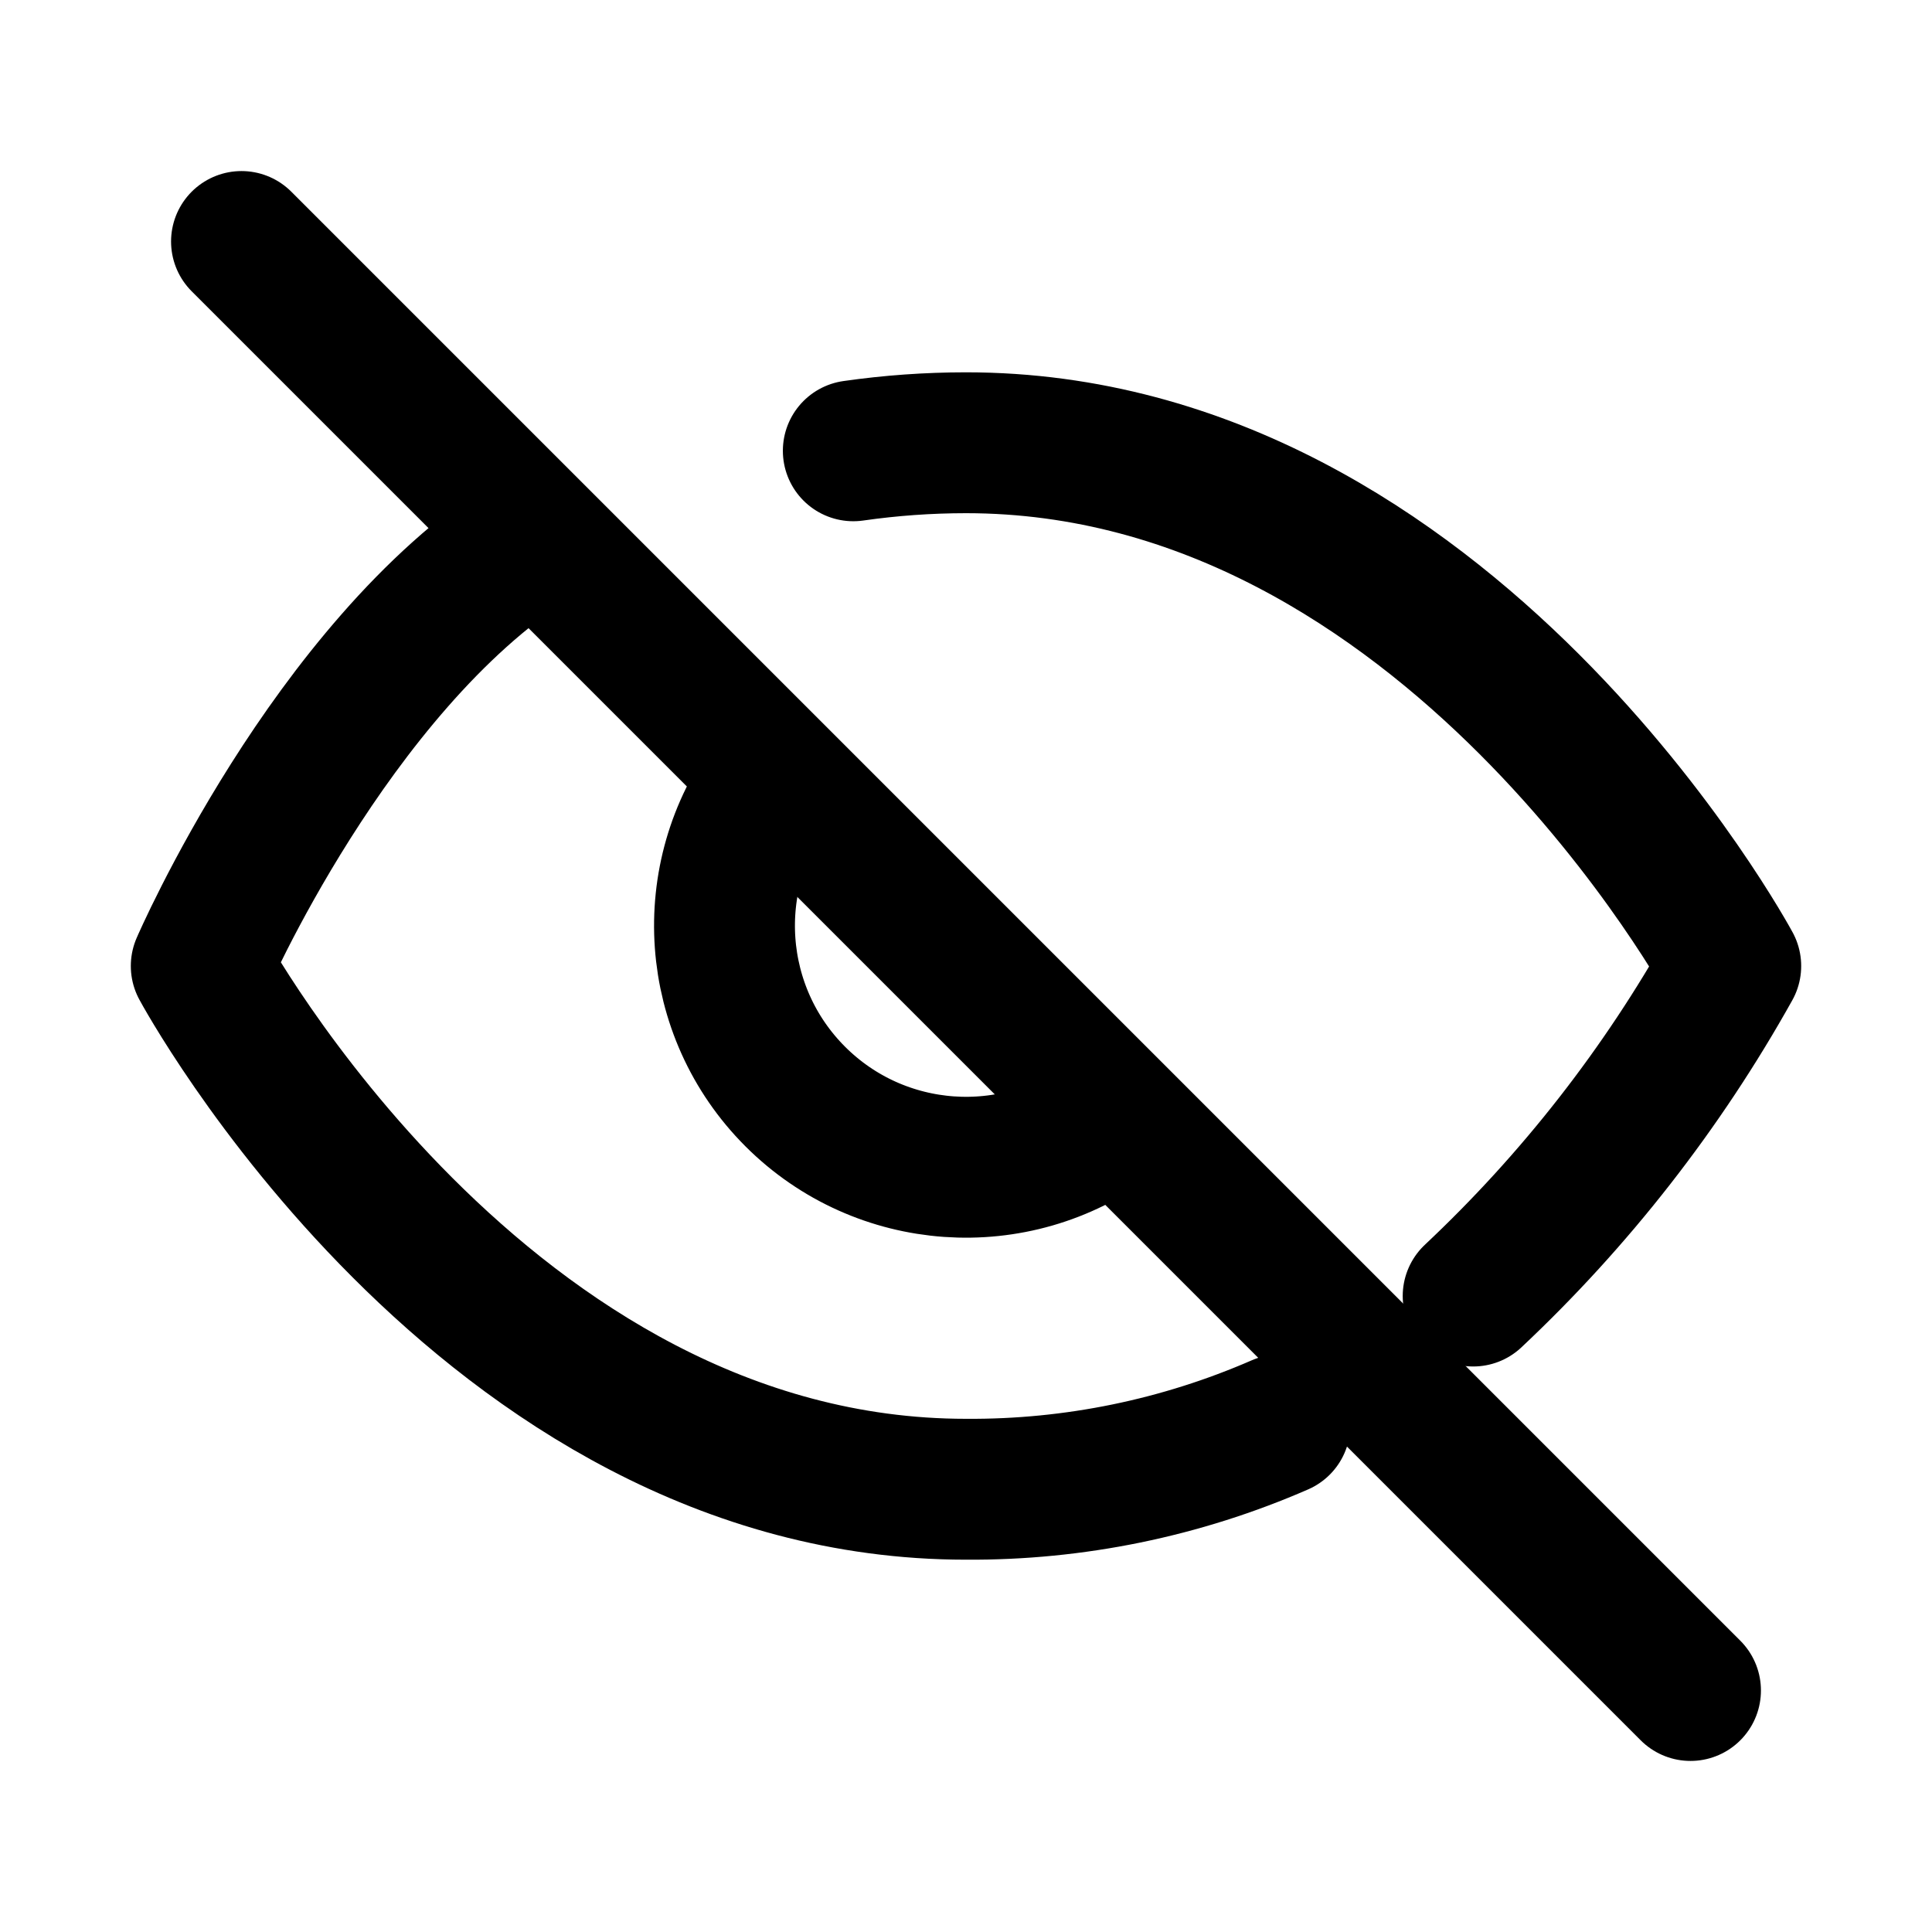
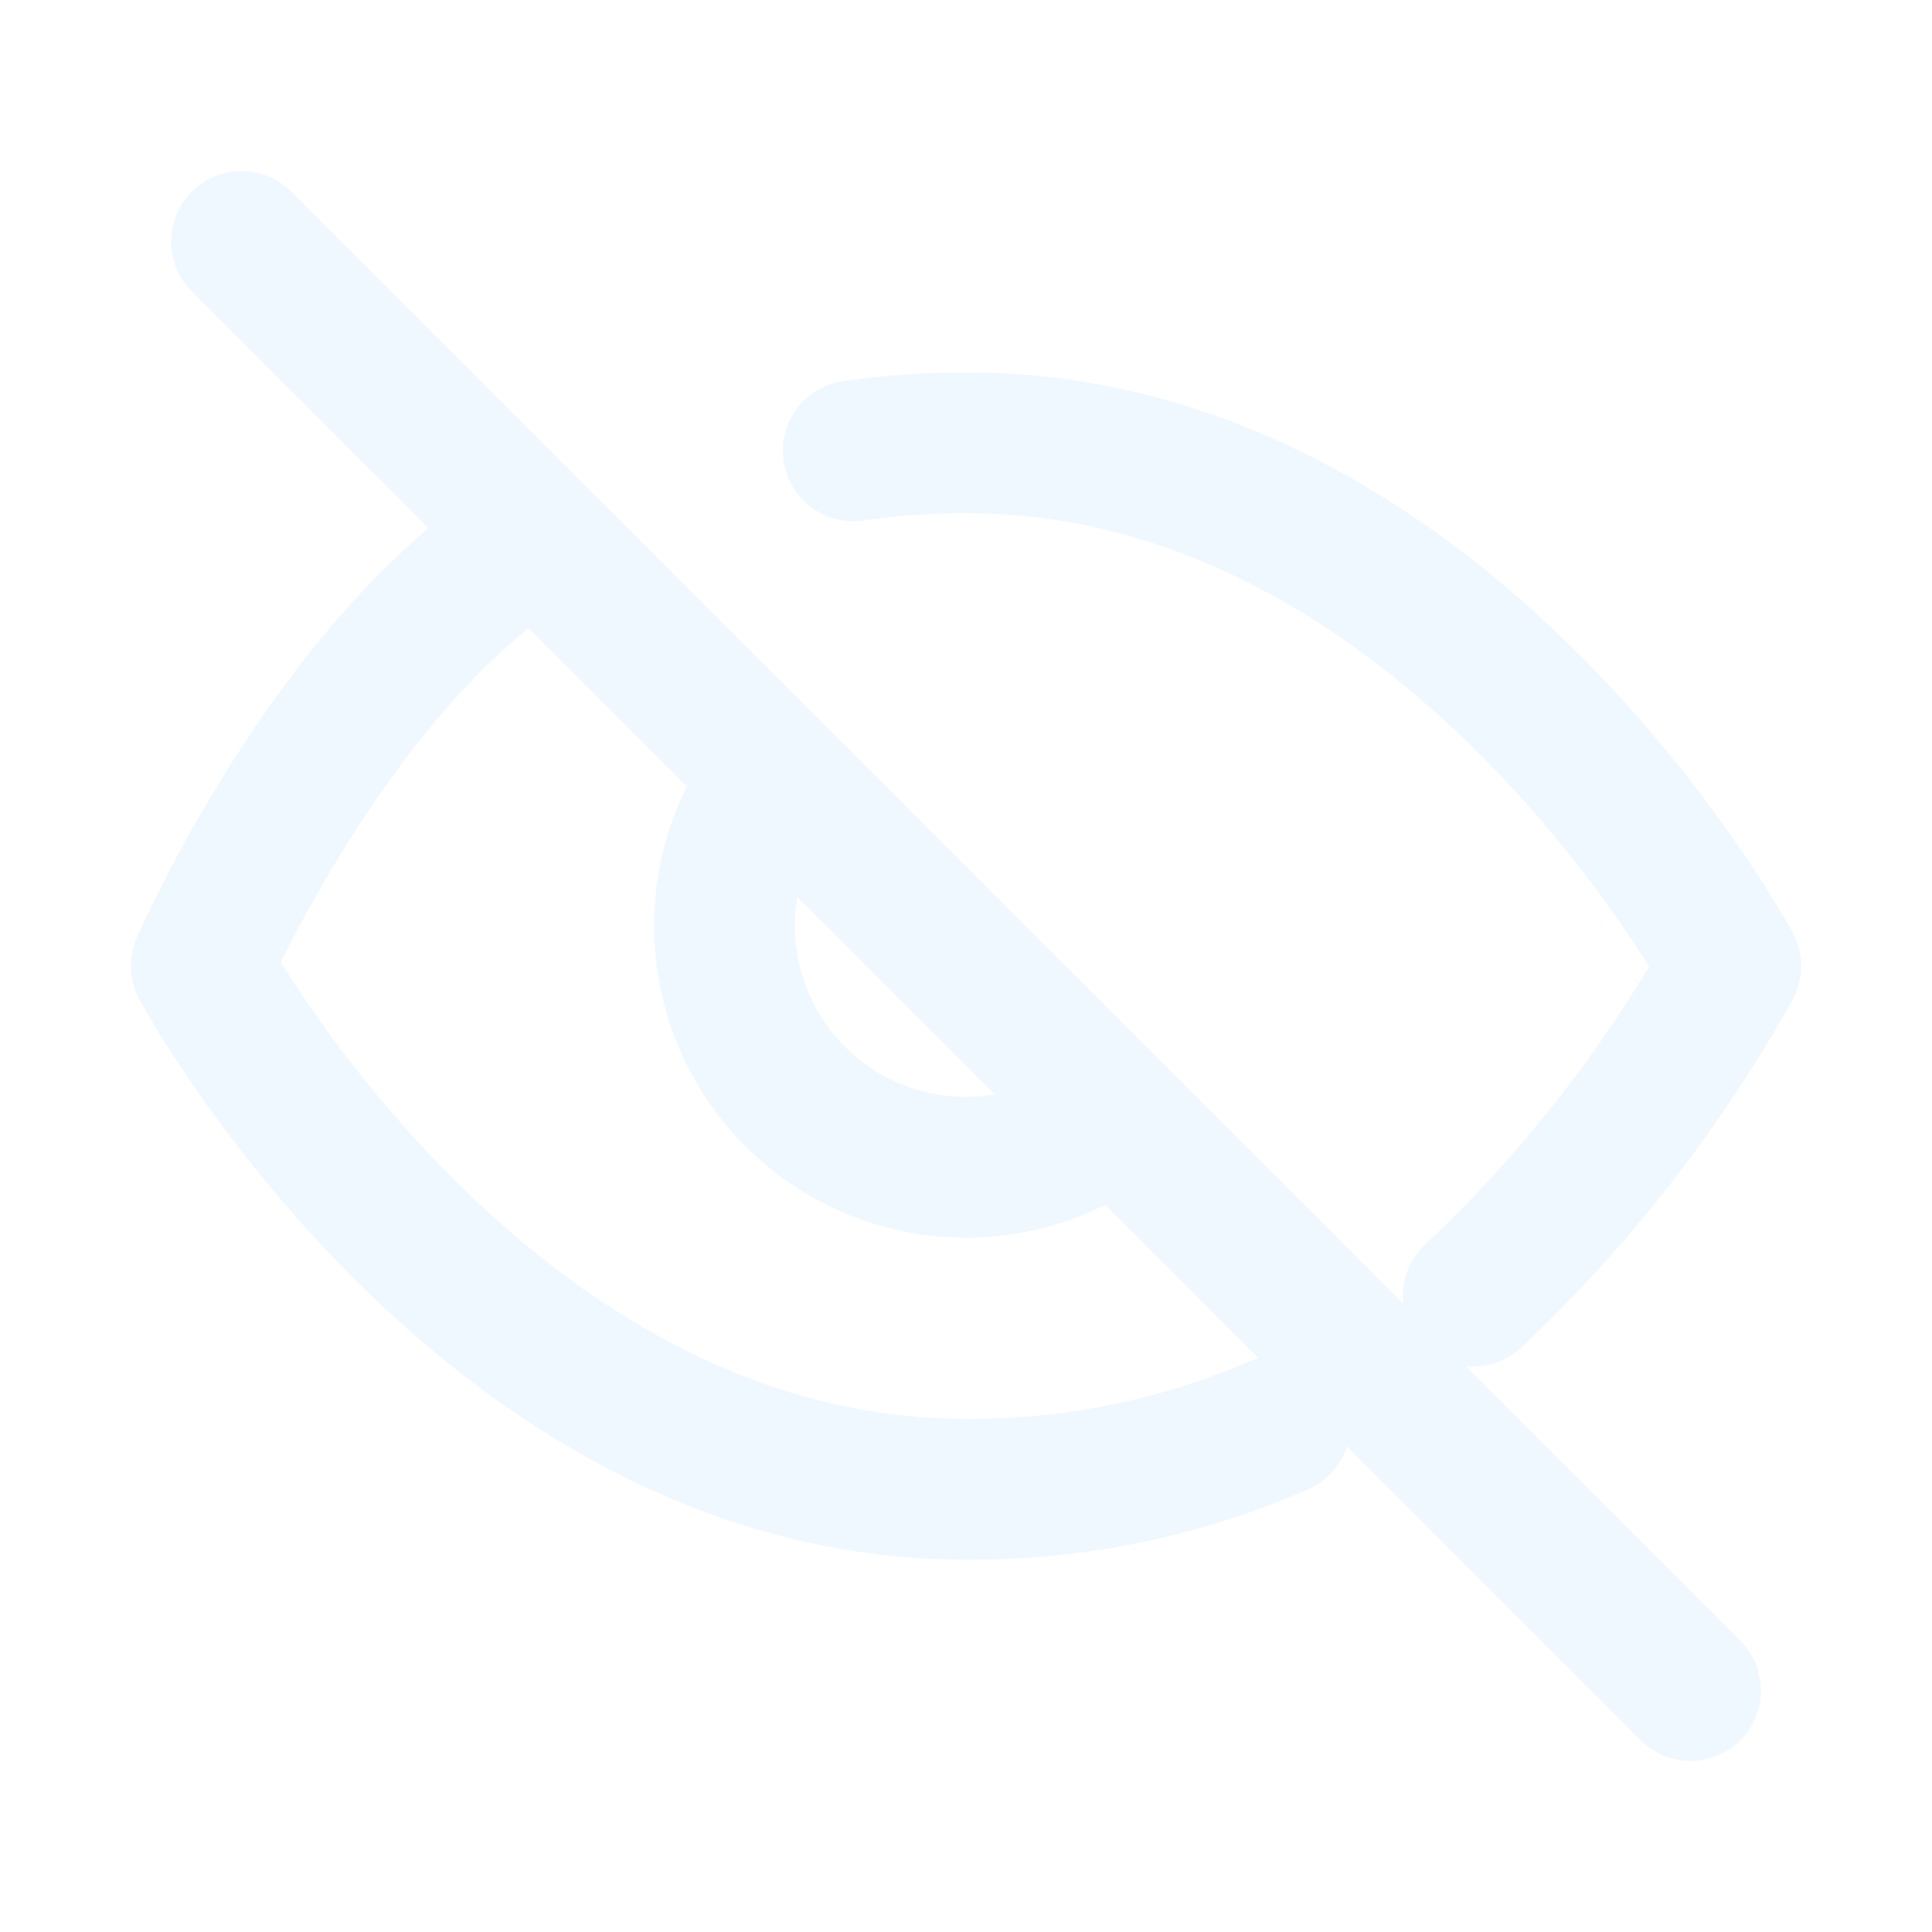
- <svg xmlns="http://www.w3.org/2000/svg" viewBox="0 0 24 24" fill="none" stroke="currentColor" stroke-width="1.75" stroke-linecap="round" stroke-linejoin="round">
+ <svg xmlns="http://www.w3.org/2000/svg" viewBox="0 0 24 24" fill="none" stroke="#f0f8ff" stroke-width="1.75" stroke-linecap="round" stroke-linejoin="round">
  <path d="M3 3l18 18" />
  <path d="M10.6 5.6A9.9 9.9 0 0 1 12 5.5c6 0 9.5 6.5 9.5 6.5a17 17 0 0 1-3.2 4.1M6.6 6.7C4.1 8.3 2.5 12 2.5 12s3.5 6.5 9.5 6.5a9.6 9.6 0 0 0 3.9-.8" />
  <path d="M9.6 9.7a3 3 0 0 0 4.2 4.2" />
</svg>
